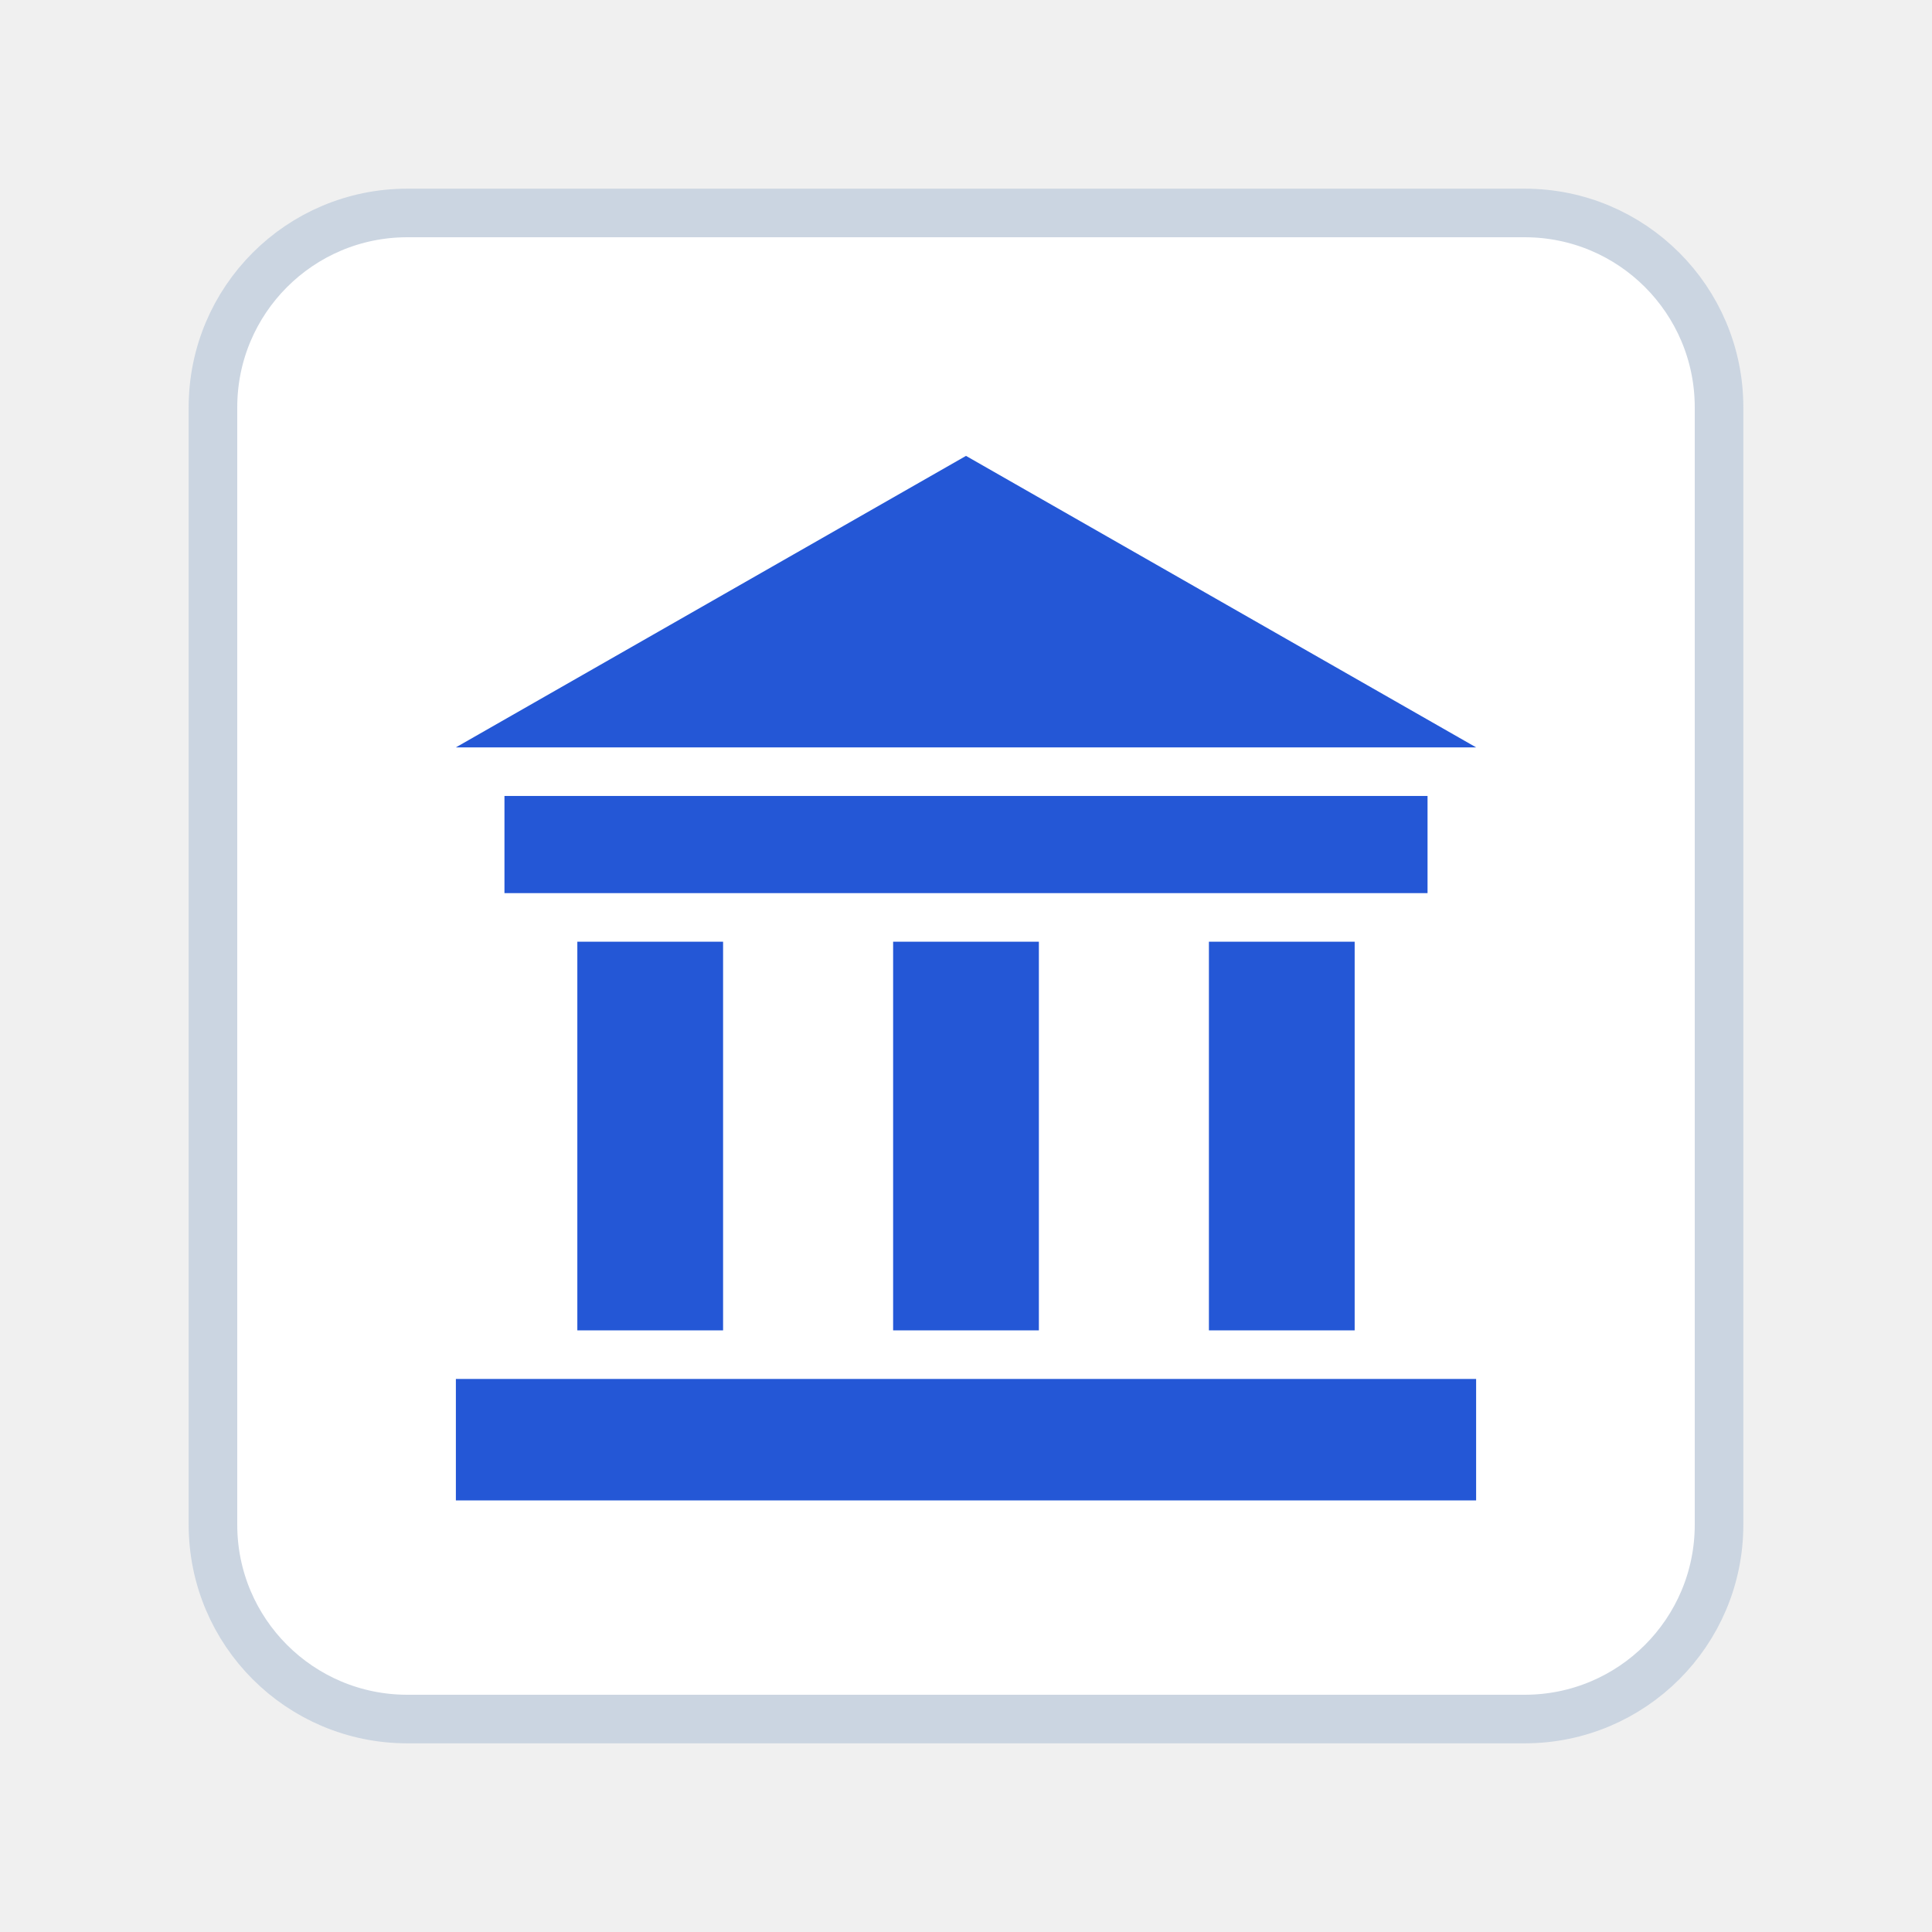
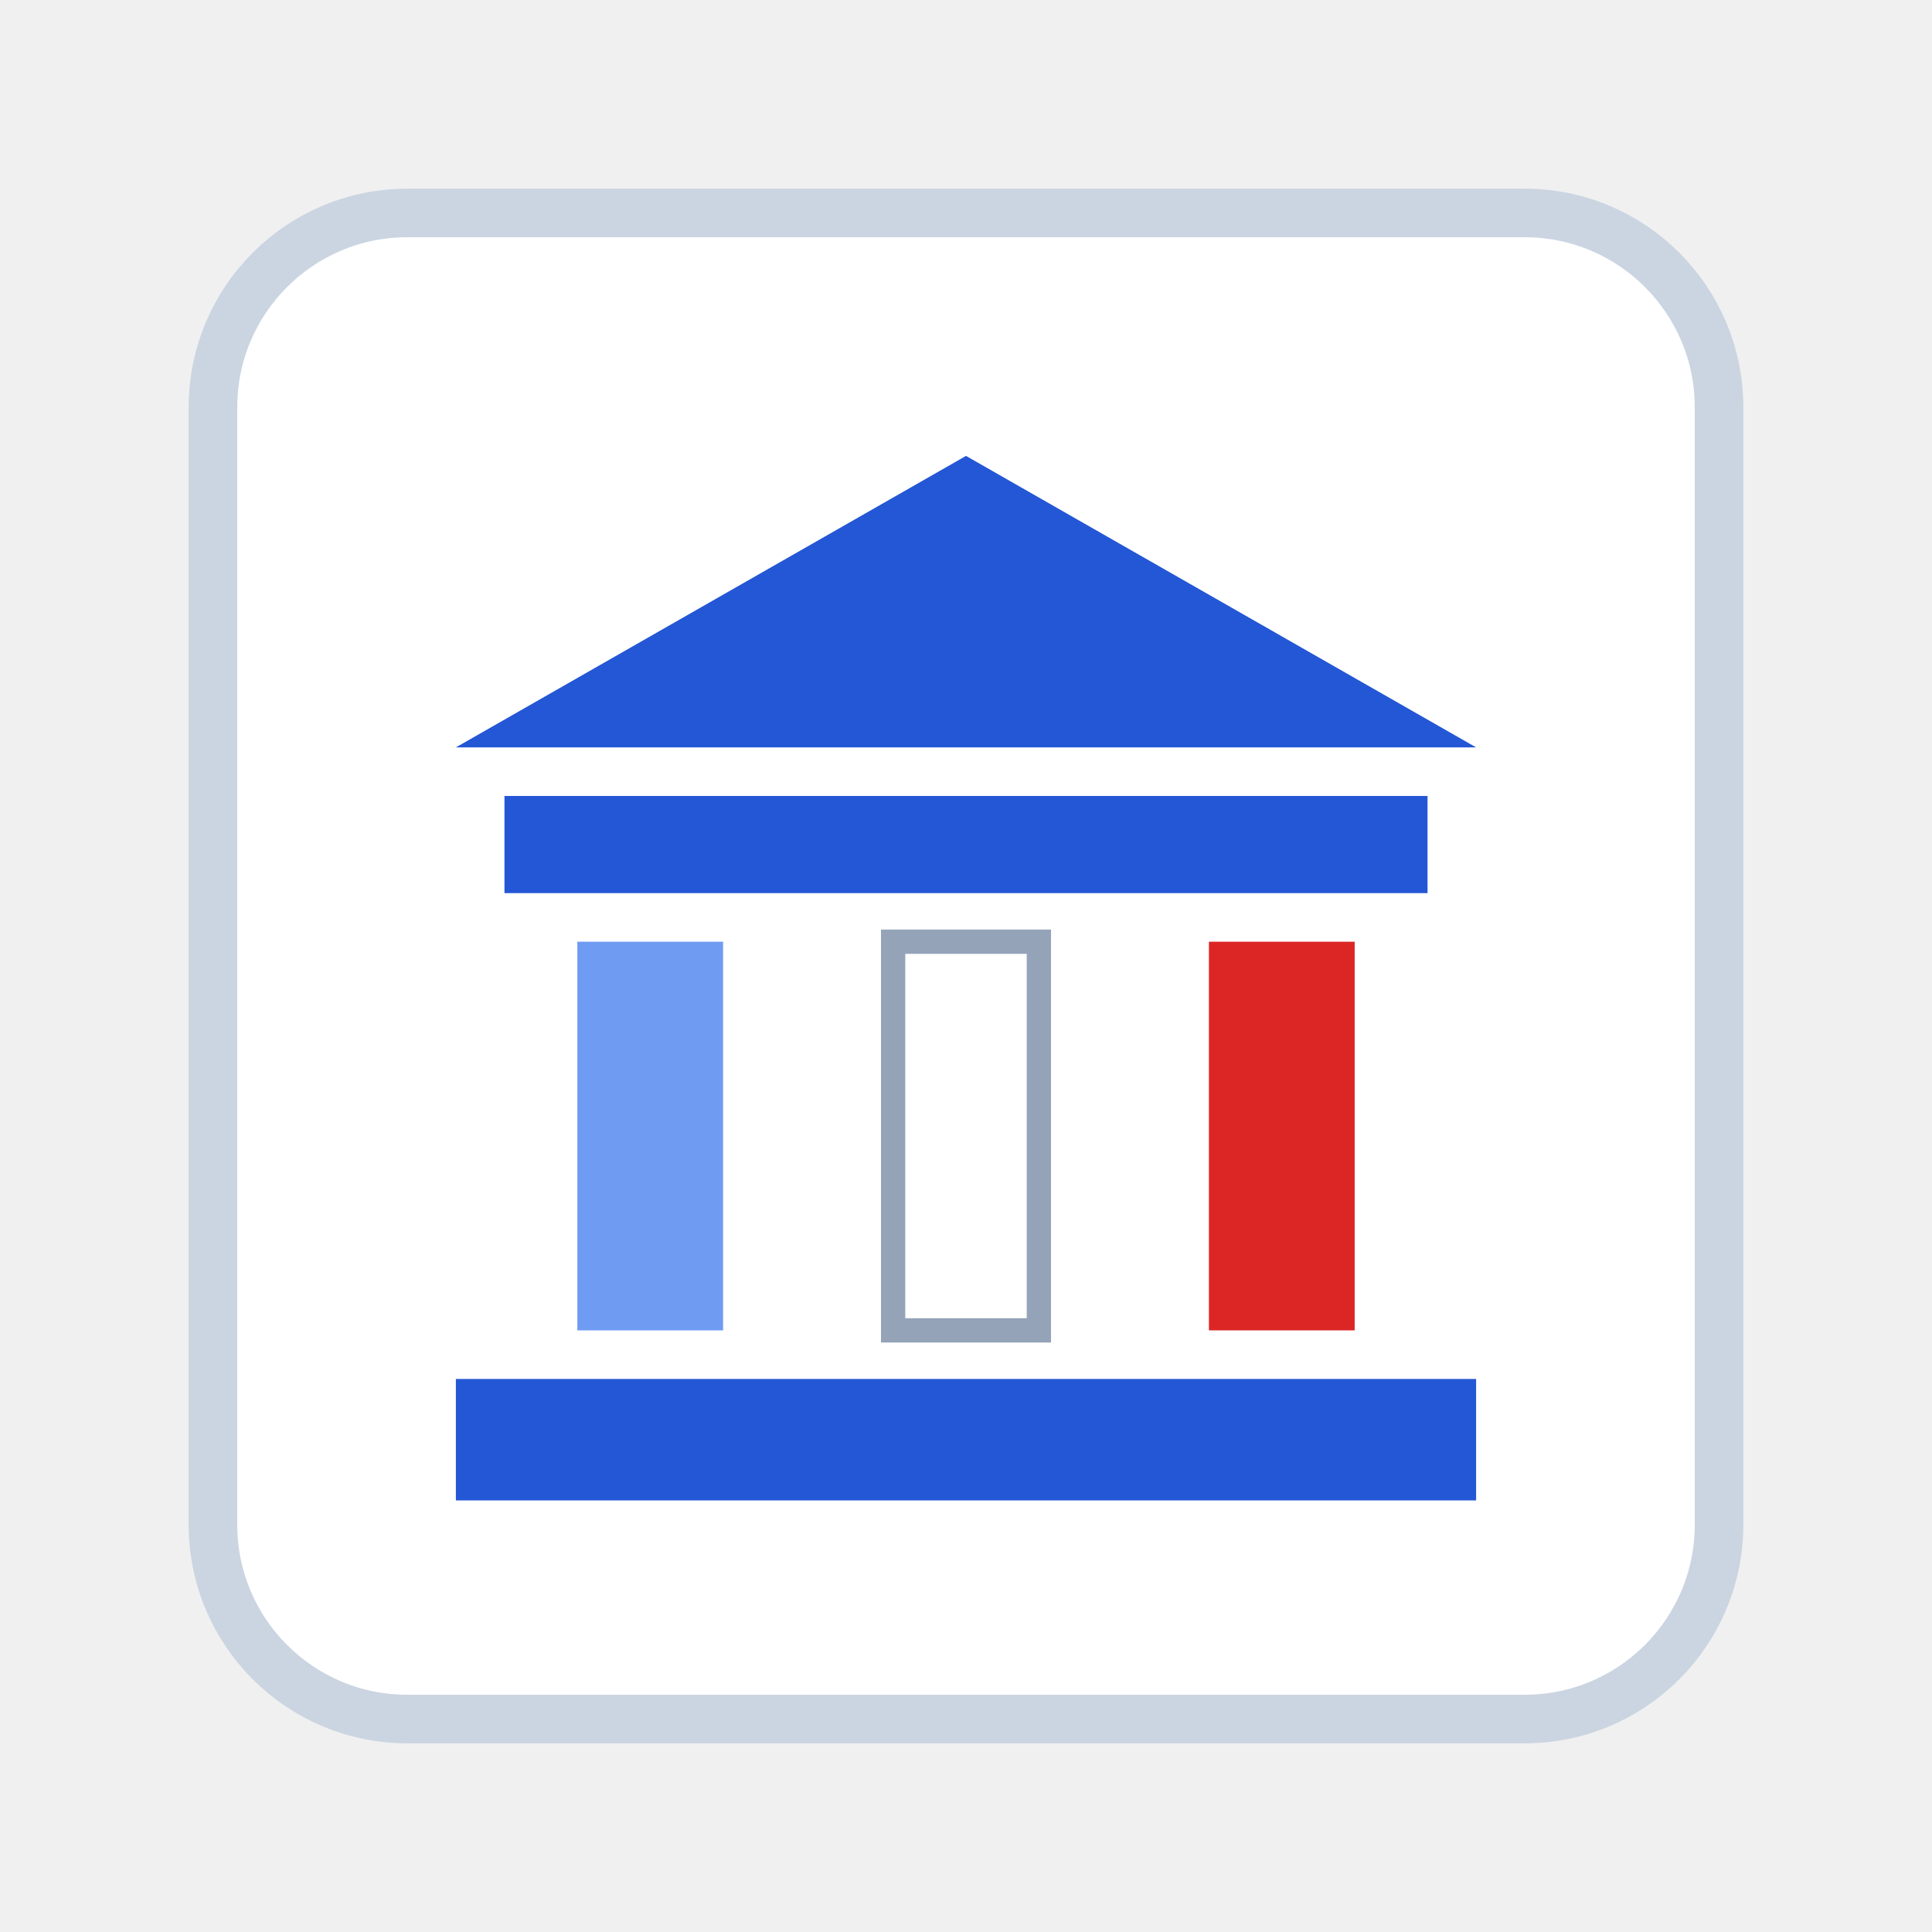
<svg xmlns="http://www.w3.org/2000/svg" viewBox="0 0 1024 1024">
  <g transform="translate(100 100) scale(12.875)">
-     <rect x="1" y="1" width="62" height="62" rx="8" fill="#ffffff" stroke="#cbd5e1" stroke-width="2" />
-     <path d="M32 11 53 23H11Z" fill="#2457d6" />
-     <path d="M13 25h38v4H13zM11 49h42v5H11z" fill="#2457d6" />
-     <path d="M16 31h6v16h-6zM29 31h6v16h-6zM42 31h6v16h-6z" fill="#2457d6" />
+     <rect fill="#ffffff" stroke="#cbd5e1" x="1" y="1" width="62" height="62" rx="8" stroke-width="2" />
+     <path fill="#2457d6" d="M32 11 53 23H11Z" />
+     <path fill="#2457d6" d="M13 25h38v4H13zM11 49h42v5H11z" />
+     <rect fill="#6f9bf2" x="16" y="31" width="6" height="16" />
+     <rect fill="#ffffff" stroke="#94a3b8" x="29" y="31" width="6" height="16" stroke-width="1" />
+     <rect fill="#dc2626" x="42" y="31" width="6" height="16" />
  </g>
</svg>
